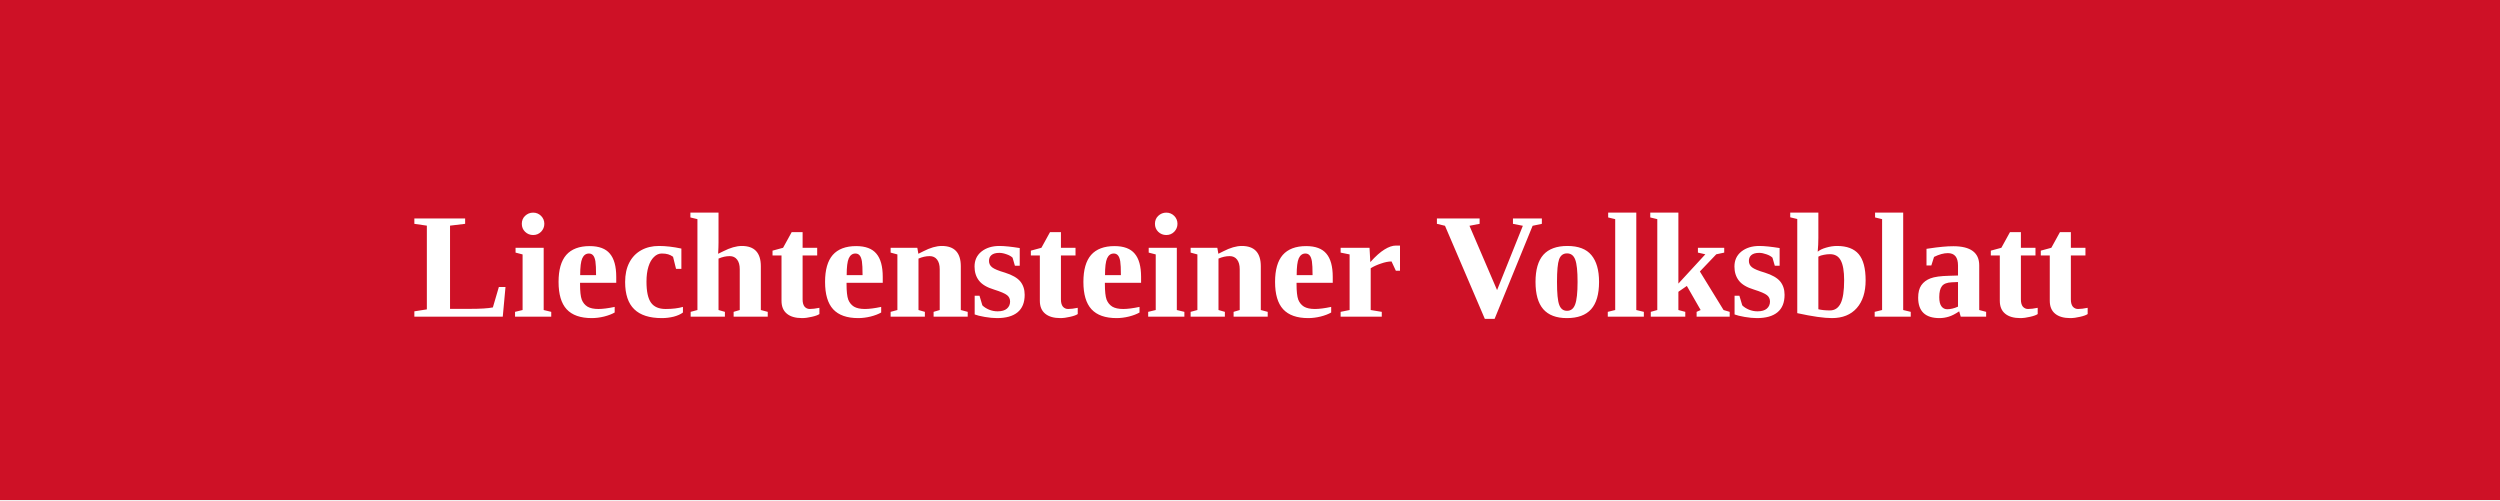
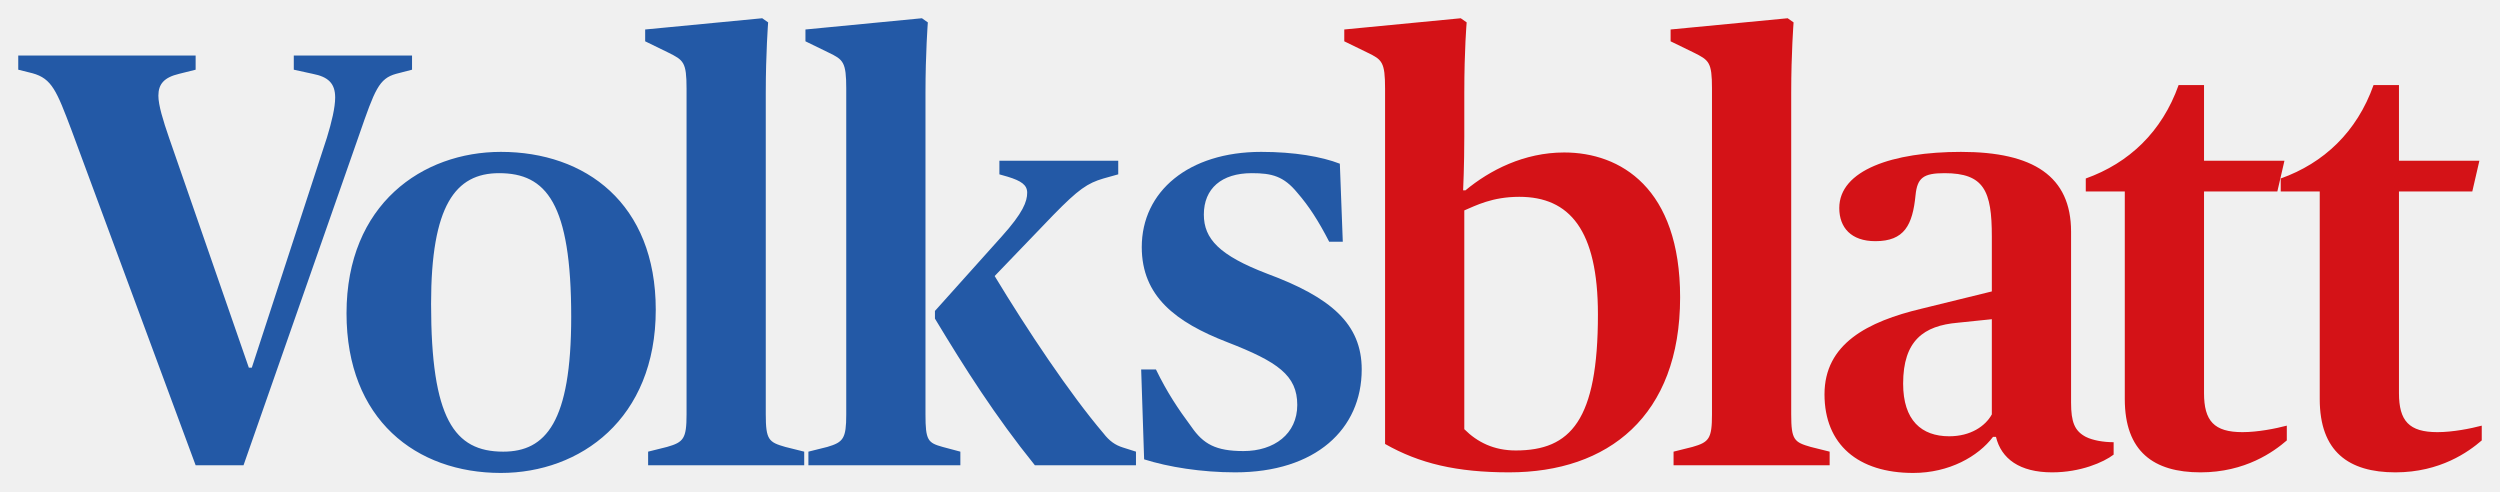
- <svg xmlns="http://www.w3.org/2000/svg" viewBox="0 0 300 60">
-   <rect width="300" height="60" fill="#ce1126" />
-   <text x="150" y="38" font-family="'Times New Roman', serif" font-weight="bold" font-size="18" fill="#ffffff" text-anchor="middle">Liechtensteiner Volksblatt</text>
+ <svg xmlns="http://www.w3.org/2000/svg" version="1.1" id="svg4974" viewBox="0 0 684.959 134.58" height="134.58" width="684.959">
+   <defs id="defs4976" />
+   <g transform="translate(19.62235,-350.7865)" id="layer1">
+     <path id="path64" d="m 470.171,355.786 -32.076,3.08 0,3.238 6.318,3.078 c 4.213,2.106 5.02,2.593 5.02,9.883 l 0,89.262 c 0,6.641 -0.807,7.614 -5.346,8.91 l -5.182,1.295 0,3.727 42.766,0 0,-3.727 -5.186,-1.295 c -4.535,-1.296 -5.346,-1.945 -5.346,-8.91 l 0,-88.129 c 0,-10.854 0.65,-19.277 0.65,-19.277 l -1.619,-1.135 z m -89.572,0.002 -31.912,3.076 0,3.24 6.318,3.08 c 4.05,1.944 4.859,2.591 4.859,9.881 l 0,97.361 c 9.396,5.346 19.603,7.777 34.02,7.777 27.054,0 46.818,-15.392 46.818,-47.953 0,-29.97 -16.363,-39.689 -31.754,-39.689 -11.015,0 -20.41,4.86 -27.053,10.369 l -0.646,0 c 0,0 0.324,-6.644 0.324,-14.906 l 0,-11.824 c 0,-11.989 0.648,-19.279 0.648,-19.279 l -1.623,-1.133 z M 577.28,374.093 c -4.535,12.797 -13.607,21.383 -25.434,25.596 l 0,3.564 10.689,0 0,56.863 c 0,14.418 7.941,20.088 20.74,20.088 12.311,0 20.087,-5.671 23.65,-8.75 l 0,-4.049 c -3.079,0.811 -7.94,1.781 -12.15,1.781 -7.777,0 -10.531,-3.079 -10.531,-10.691 l 0,-55.242 20.088,0 1.945,-8.424 -22.033,0 0,-20.736 -6.965,0 z m 53.412,0 c -4.535,12.797 -13.609,21.383 -25.434,25.596 l 0,3.564 10.689,0 0,56.863 c 0,14.418 7.94,20.088 20.736,20.088 12.312,0 20.089,-5.671 23.652,-8.75 l 0,-4.049 c -3.076,0.811 -7.937,1.781 -12.148,1.781 -7.776,0 -10.531,-3.079 -10.531,-10.691 l 0,-55.242 20.088,0 1.943,-8.424 -22.031,0 0,-20.736 -6.965,0 z m -113.012,18.307 c -18.793,0 -33.371,5.02 -33.371,15.389 0,5.346 3.238,9.074 9.881,9.074 7.938,0 10.206,-4.375 11.018,-12.637 0.485,-4.697 2.107,-5.994 7.938,-5.994 10.854,0 12.961,4.86 12.961,17.334 l 0,15.066 -19.119,4.697 c -15.064,3.565 -26.727,9.721 -26.727,23.49 10e-6,13.77 9.231,21.547 24.299,21.547 9.881,0 17.819,-4.537 21.869,-9.883 l 0.809,0 c 1.459,5.994 6.481,9.721 15.391,9.721 7.777,0 14.096,-2.754 16.85,-4.861 l 0,-3.4 c -2.754,0 -5.671,-0.488 -7.613,-1.459 -3.081,-1.62 -4.049,-4.05 -4.049,-9.396 l 0,-46.818 c 0,-15.227 -10.37,-21.869 -30.135,-21.869 z m -121.043,12.312 c 13.773,0 21.547,9.072 21.547,32.238 0,28.997 -7.453,37.258 -22.518,37.258 -5.995,0 -10.53,-2.266 -14.094,-5.83 l 0,-59.941 c 3.076,-1.296 7.613,-3.725 15.064,-3.725 z m 129.469,33.533 0,26.082 c -1.782,3.239 -5.834,5.992 -11.666,5.992 -7.614,0 -12.635,-4.374 -12.635,-14.416 0,-11.826 5.671,-15.876 14.904,-16.688 l 9.396,-0.971 z" style="fill:#d41217;fill-opacity:1;fill-rule:nonzero;stroke:none" />
+     <path id="path84" d="m 189.218,355.786 -32.076,3.08 0,3.238 6.316,3.078 c 4.213,2.106 5.023,2.593 5.023,9.883 l 0,89.262 c 0,6.641 -0.809,7.614 -5.346,8.91 l -5.184,1.295 0,3.727 42.768,0 0,-3.727 -5.186,-1.295 c -4.536,-1.296 -5.346,-1.945 -5.346,-8.91 l 0,-88.129 c 0,-10.854 0.648,-19.277 0.648,-19.277 l -1.619,-1.135 z m 43.754,0 -31.914,3.08 0,3.238 6.318,3.078 c 4.05,1.945 4.859,2.593 4.859,9.883 l 0,89.262 c 0,6.641 -0.81,7.614 -5.184,8.91 l -5.184,1.295 0,3.727 41.633,0 0,-3.727 -4.859,-1.295 c -4.05,-1.133 -4.697,-1.784 -4.697,-8.91 l 0,-88.129 c 0,-10.854 0.646,-19.277 0.646,-19.277 l -1.619,-1.135 z m -247.594,10.207 0,3.889 3.887,0.971 c 5.346,1.459 6.643,4.86 10.693,15.553 l 34.02,91.854 13.121,0 31.752,-90.721 c 4.213,-12.15 5.347,-15.227 10.045,-16.523 l 4.375,-1.133 0,-3.889 -32.4,0 0,3.889 5.184,1.133 c 4.211,0.81 6.154,2.593 6.154,6.48 0,2.754 -0.971,6.803 -2.268,11.016 l -20.574,63.018 -0.809,0 -21.871,-63.018 c -1.62,-4.699 -2.916,-8.909 -2.916,-11.502 0,-3.24 1.62,-5.023 5.67,-5.994 l 4.537,-1.133 0,-3.889 -48.6,0 z m 132.223,26.406 c -21.385,0 -42.283,14.257 -42.283,44.227 0,29.16 19.117,43.74 42.283,43.74 21.707,0 42.443,-14.743 42.443,-44.713 0,-29.16 -19.278,-43.254 -42.443,-43.254 z m 208.326,0 c -19.926,0 -32.725,10.855 -32.725,26.082 0,13.446 9.234,20.575 23.49,26.082 13.77,5.345 19.115,9.072 19.115,17.172 0,7.938 -6.318,12.635 -14.742,12.635 -7.614,0 -11.014,-1.943 -14.254,-6.641 -3.726,-5.021 -6.643,-9.397 -9.721,-15.715 l -4.051,0 0.811,24.625 c 6.641,2.107 15.714,3.564 24.947,3.564 22.032,0 34.668,-11.828 34.668,-28.189 0,-12.475 -8.424,-19.763 -25.92,-26.244 -13.121,-5.021 -17.334,-9.557 -17.334,-16.199 0,-7.128 4.861,-11.34 13.123,-11.34 5.508,0 8.745,0.811 12.473,5.346 3.239,3.726 5.832,7.775 8.75,13.445 l 3.723,0 -0.807,-21.383 c -5.022,-1.944 -12.477,-3.24 -21.547,-3.24 z m -71.732,2.43 0,3.727 2.268,0.646 c 3.726,1.134 5.346,2.268 5.346,4.375 0,2.43 -1.134,5.508 -6.967,11.988 l -18.305,20.412 0,2.105 c 8.1,13.446 16.523,26.73 27.377,40.176 l 27.703,0 0,-3.727 -3.564,-1.133 c -2.105,-0.65 -3.726,-1.784 -5.346,-3.889 -9.235,-10.854 -20.899,-28.349 -29.809,-43.092 l 16.039,-16.686 c 6.965,-7.128 9.395,-8.749 13.77,-10.045 l 4.051,-1.133 0,-3.727 -32.562,0 z m -137.08,3.402 c 12.96,0 19.764,8.261 19.764,39.365 0,28.836 -6.965,36.936 -18.629,36.936 -13.446,0 -19.764,-9.071 -19.764,-40.5 0,-26.892 6.64,-35.801 18.629,-35.801 z" style="fill:#2359a6;fill-opacity:1;fill-rule:nonzero;stroke:none" />
+   </g>
</svg>
